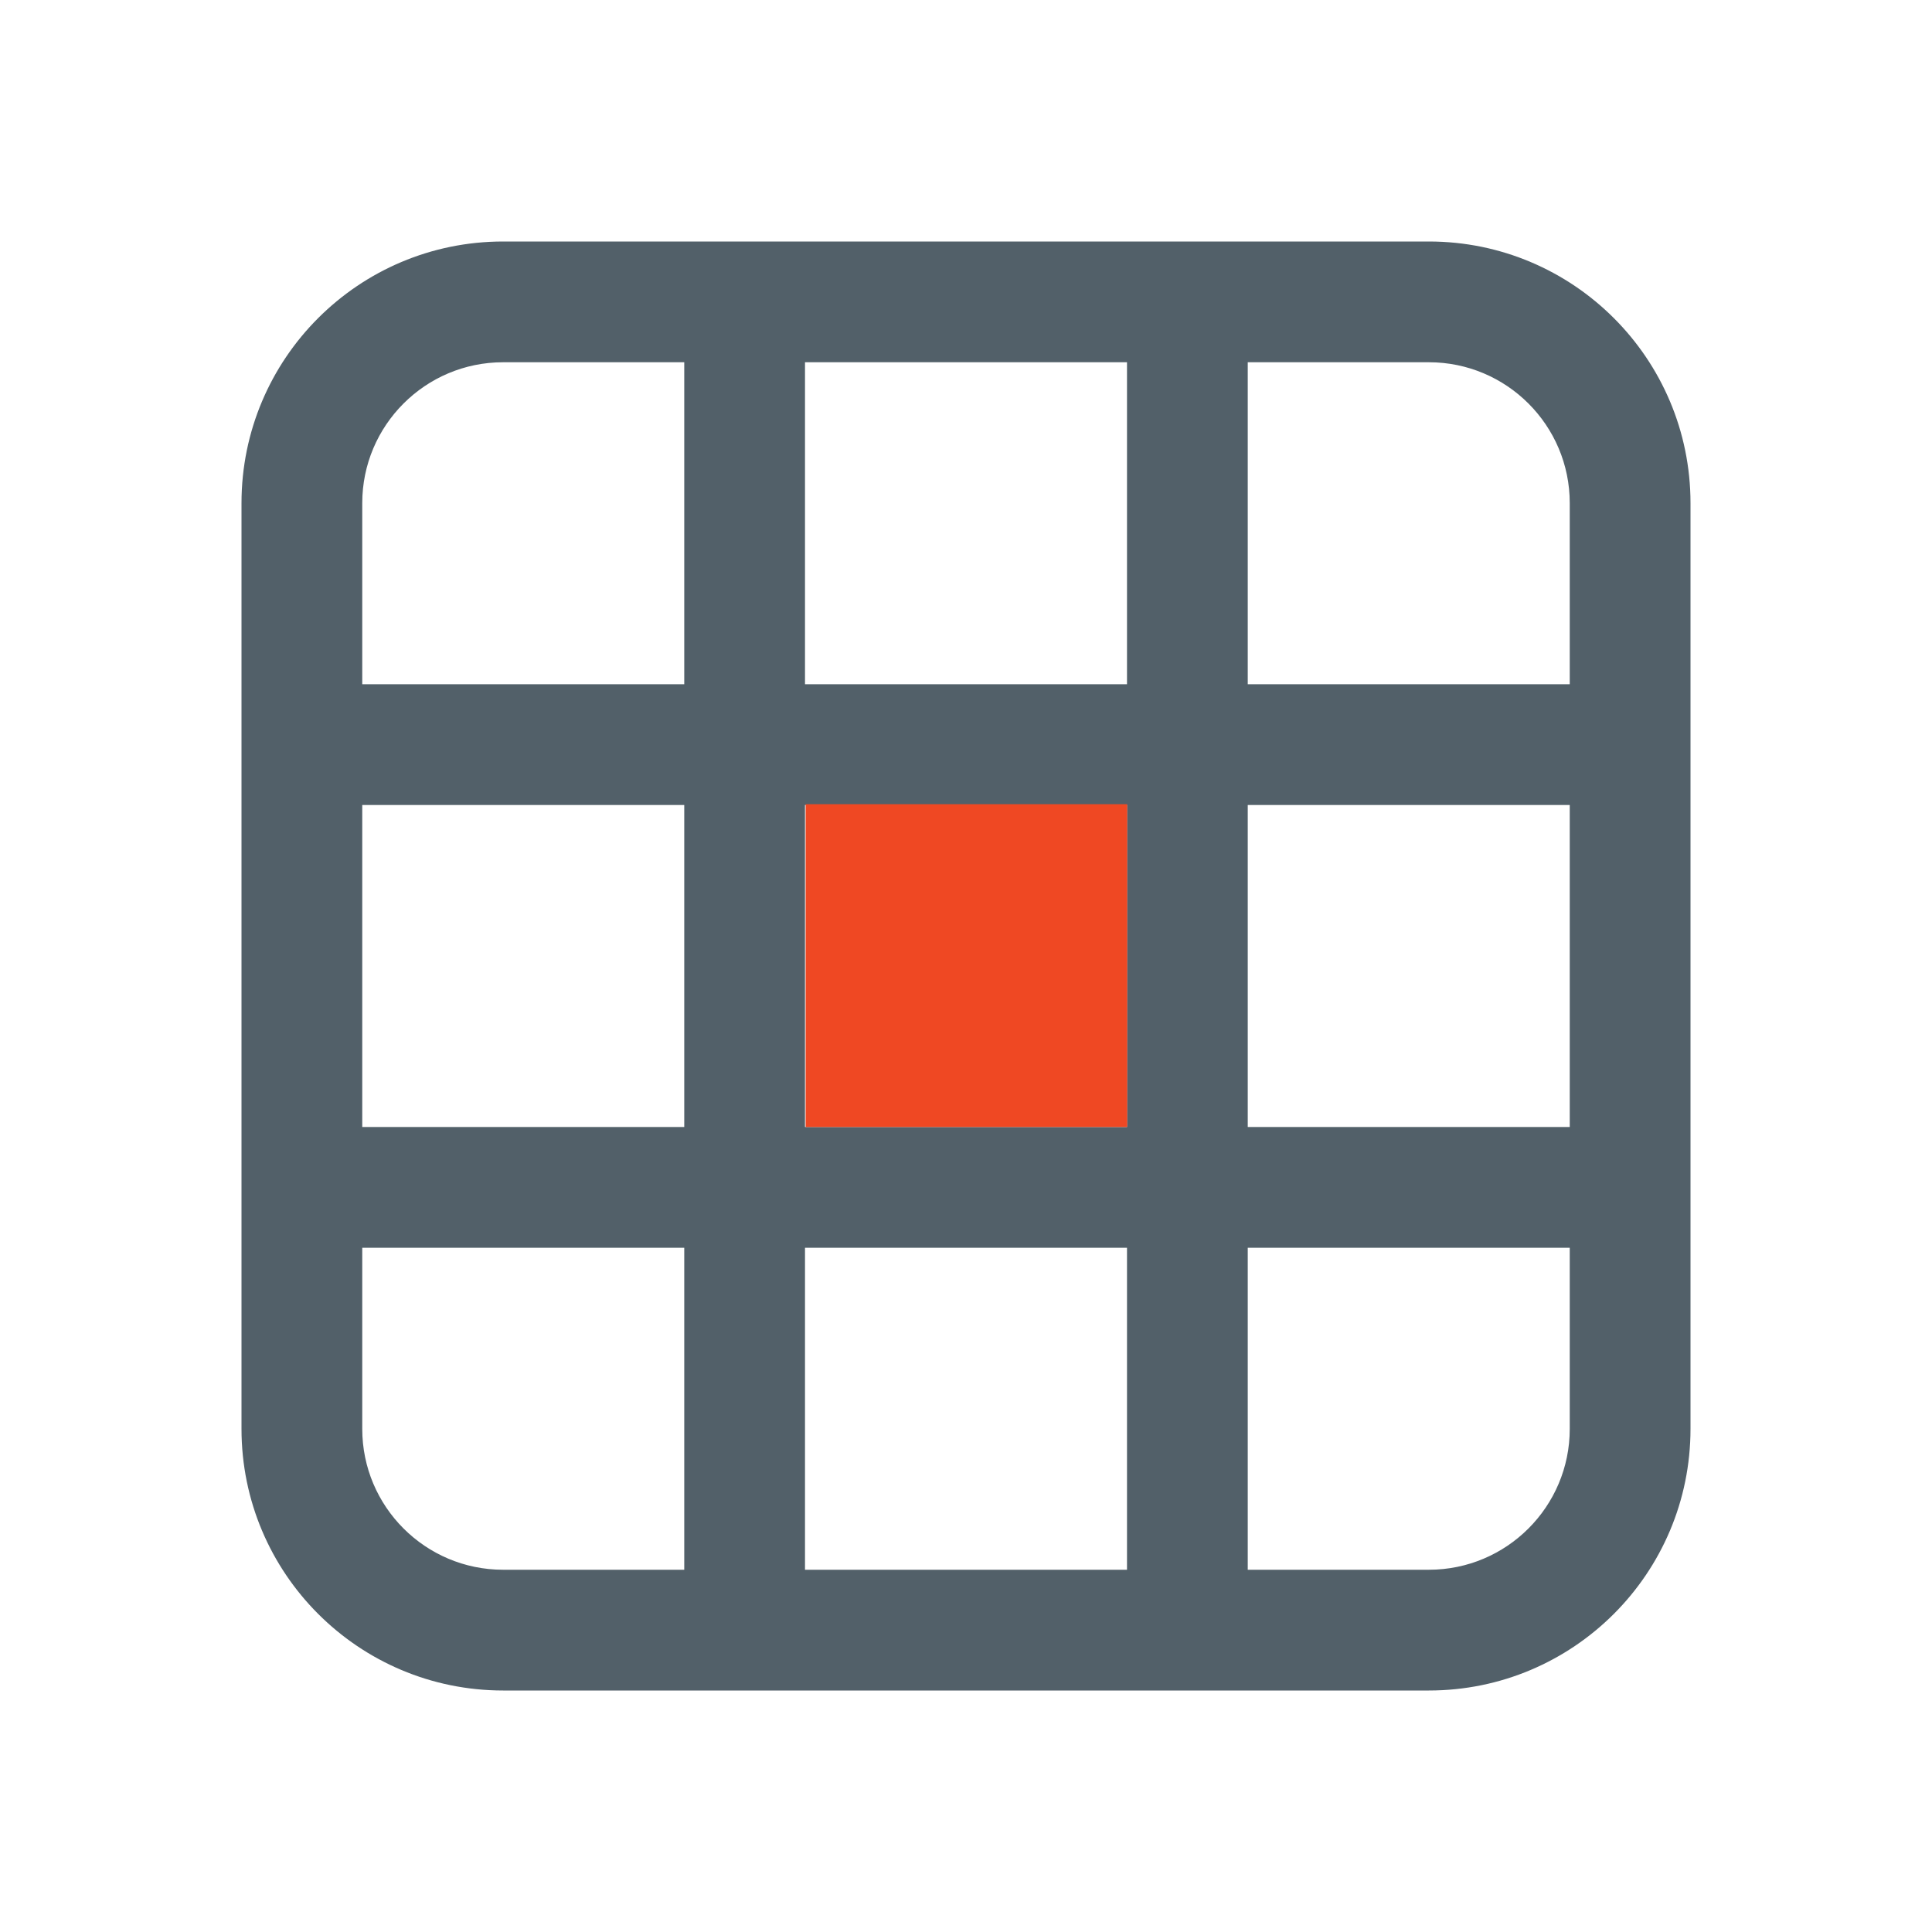
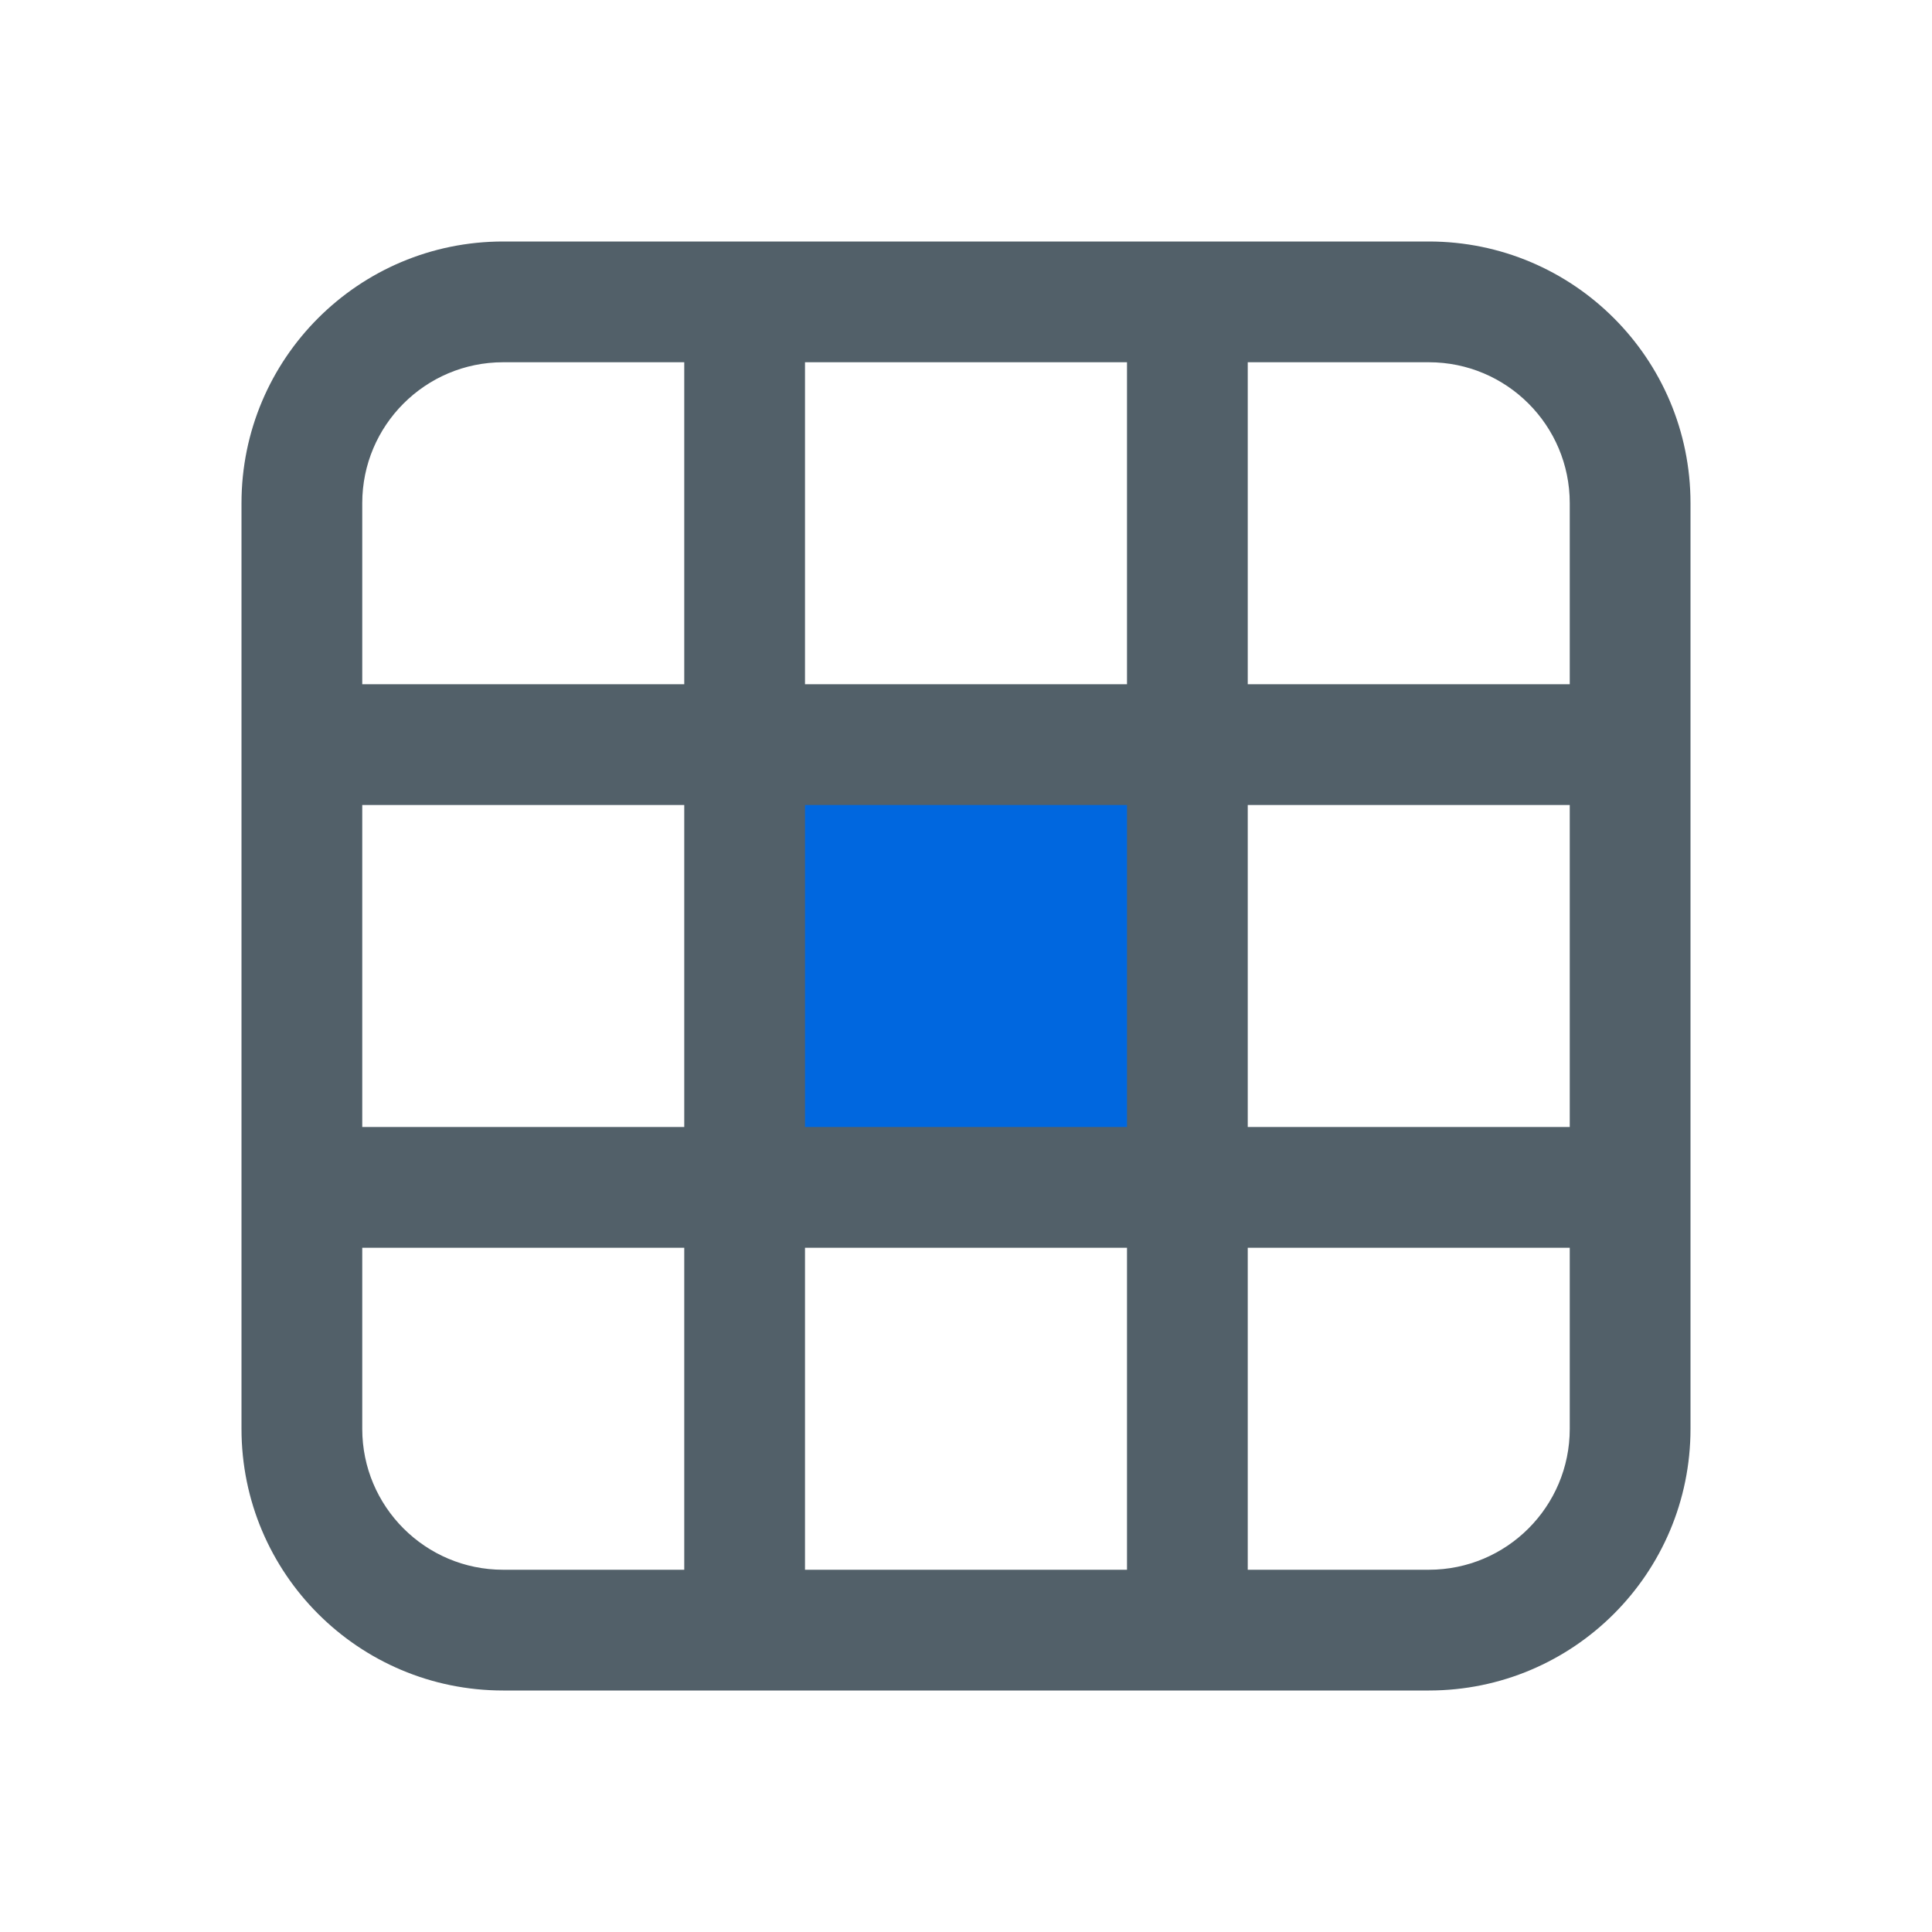
<svg xmlns="http://www.w3.org/2000/svg" width="100%" height="100%" viewBox="0 0 24 24" version="1.1" xml:space="preserve" style="fill-rule:evenodd;clip-rule:evenodd;stroke-linejoin:round;stroke-miterlimit:2;">
-   <path d="M3,6.25C3,4.455 4.455,3 6.25,3L17.75,3C19.545,3 21,4.455 21,6.25L21,17.75C21,19.545 19.545,21 17.75,21L6.25,21C4.455,21 3,19.545 3,17.75L3,6.25ZM4.5,10L4.5,14L8.5,14L8.5,10L4.5,10ZM6.25,4.5C5.284,4.5 4.5,5.284 4.5,6.25L4.5,8.5L8.5,8.5L8.5,4.5L6.25,4.5ZM15.5,10L15.5,14L19.5,14L19.5,10L15.5,10ZM15.5,8.5L19.5,8.5L19.5,6.25C19.5,5.284 18.716,4.5 17.75,4.5L15.5,4.5L15.5,8.5ZM15.5,19.5L17.75,19.5C18.716,19.5 19.5,18.716 19.5,17.75L19.5,15.5L15.5,15.5L15.5,19.5ZM14,15.5L10,15.5L10,19.5L14,19.5L14,15.5ZM14,4.5L10,4.5L10,8.5L14,8.5L14,4.5ZM4.5,15.5L4.5,17.75C4.5,18.716 5.284,19.5 6.25,19.5L8.5,19.5L8.5,15.5L4.5,15.5ZM14,10L10,10L10,14L14,14L14,10Z" style="fill:rgb(82,96,105);" />
-   <g transform="matrix(19.4845,0,0,30.1497,-185.285,-291.9592)">
-     <rect x="10.023" y="10.015" width="0.205" height="0.133" style="fill:rgb(239,72,35);" />
-   </g>
+   <path d="M3,6.25C3,4.455 4.455,3 6.25,3L17.75,3C19.545,3 21,4.455 21,6.25L21,17.75C21,19.545 19.545,21 17.75,21L6.25,21C4.455,21 3,19.545 3,17.75L3,6.25ZM6.25,4.5C5.284,4.5 4.5,5.284 4.5,6.25L4.5,8.5L8.5,8.5L8.5,4.5L6.25,4.5ZM4.5,10L4.5,14L8.5,14L8.5,10L4.5,10ZM15.5,10L15.5,14L19.5,14L19.5,10L15.5,10ZM14,15.5L10,15.5L10,19.5L14,19.5L14,15.5ZM15.5,19.5L17.75,19.5C18.716,19.5 19.5,18.716 19.5,17.75L19.5,15.5L15.5,15.5L15.5,19.5ZM15.5,8.5L19.5,8.5L19.5,6.25C19.5,5.284 18.716,4.5 17.75,4.5L15.5,4.5L15.5,8.5ZM14,4.5L10,4.5L10,8.5L14,8.5L14,4.5ZM4.5,15.5L4.5,17.75C4.5,18.716 5.284,19.5 6.25,19.5L8.5,19.5L8.5,15.5L4.5,15.5Z" style="fill:rgb(82,96,105);fill-rule:nonzero;" />
+   <rect x="10" y="10" width="4" height="4" style="fill:rgb(0,103,223);" />
</svg>
